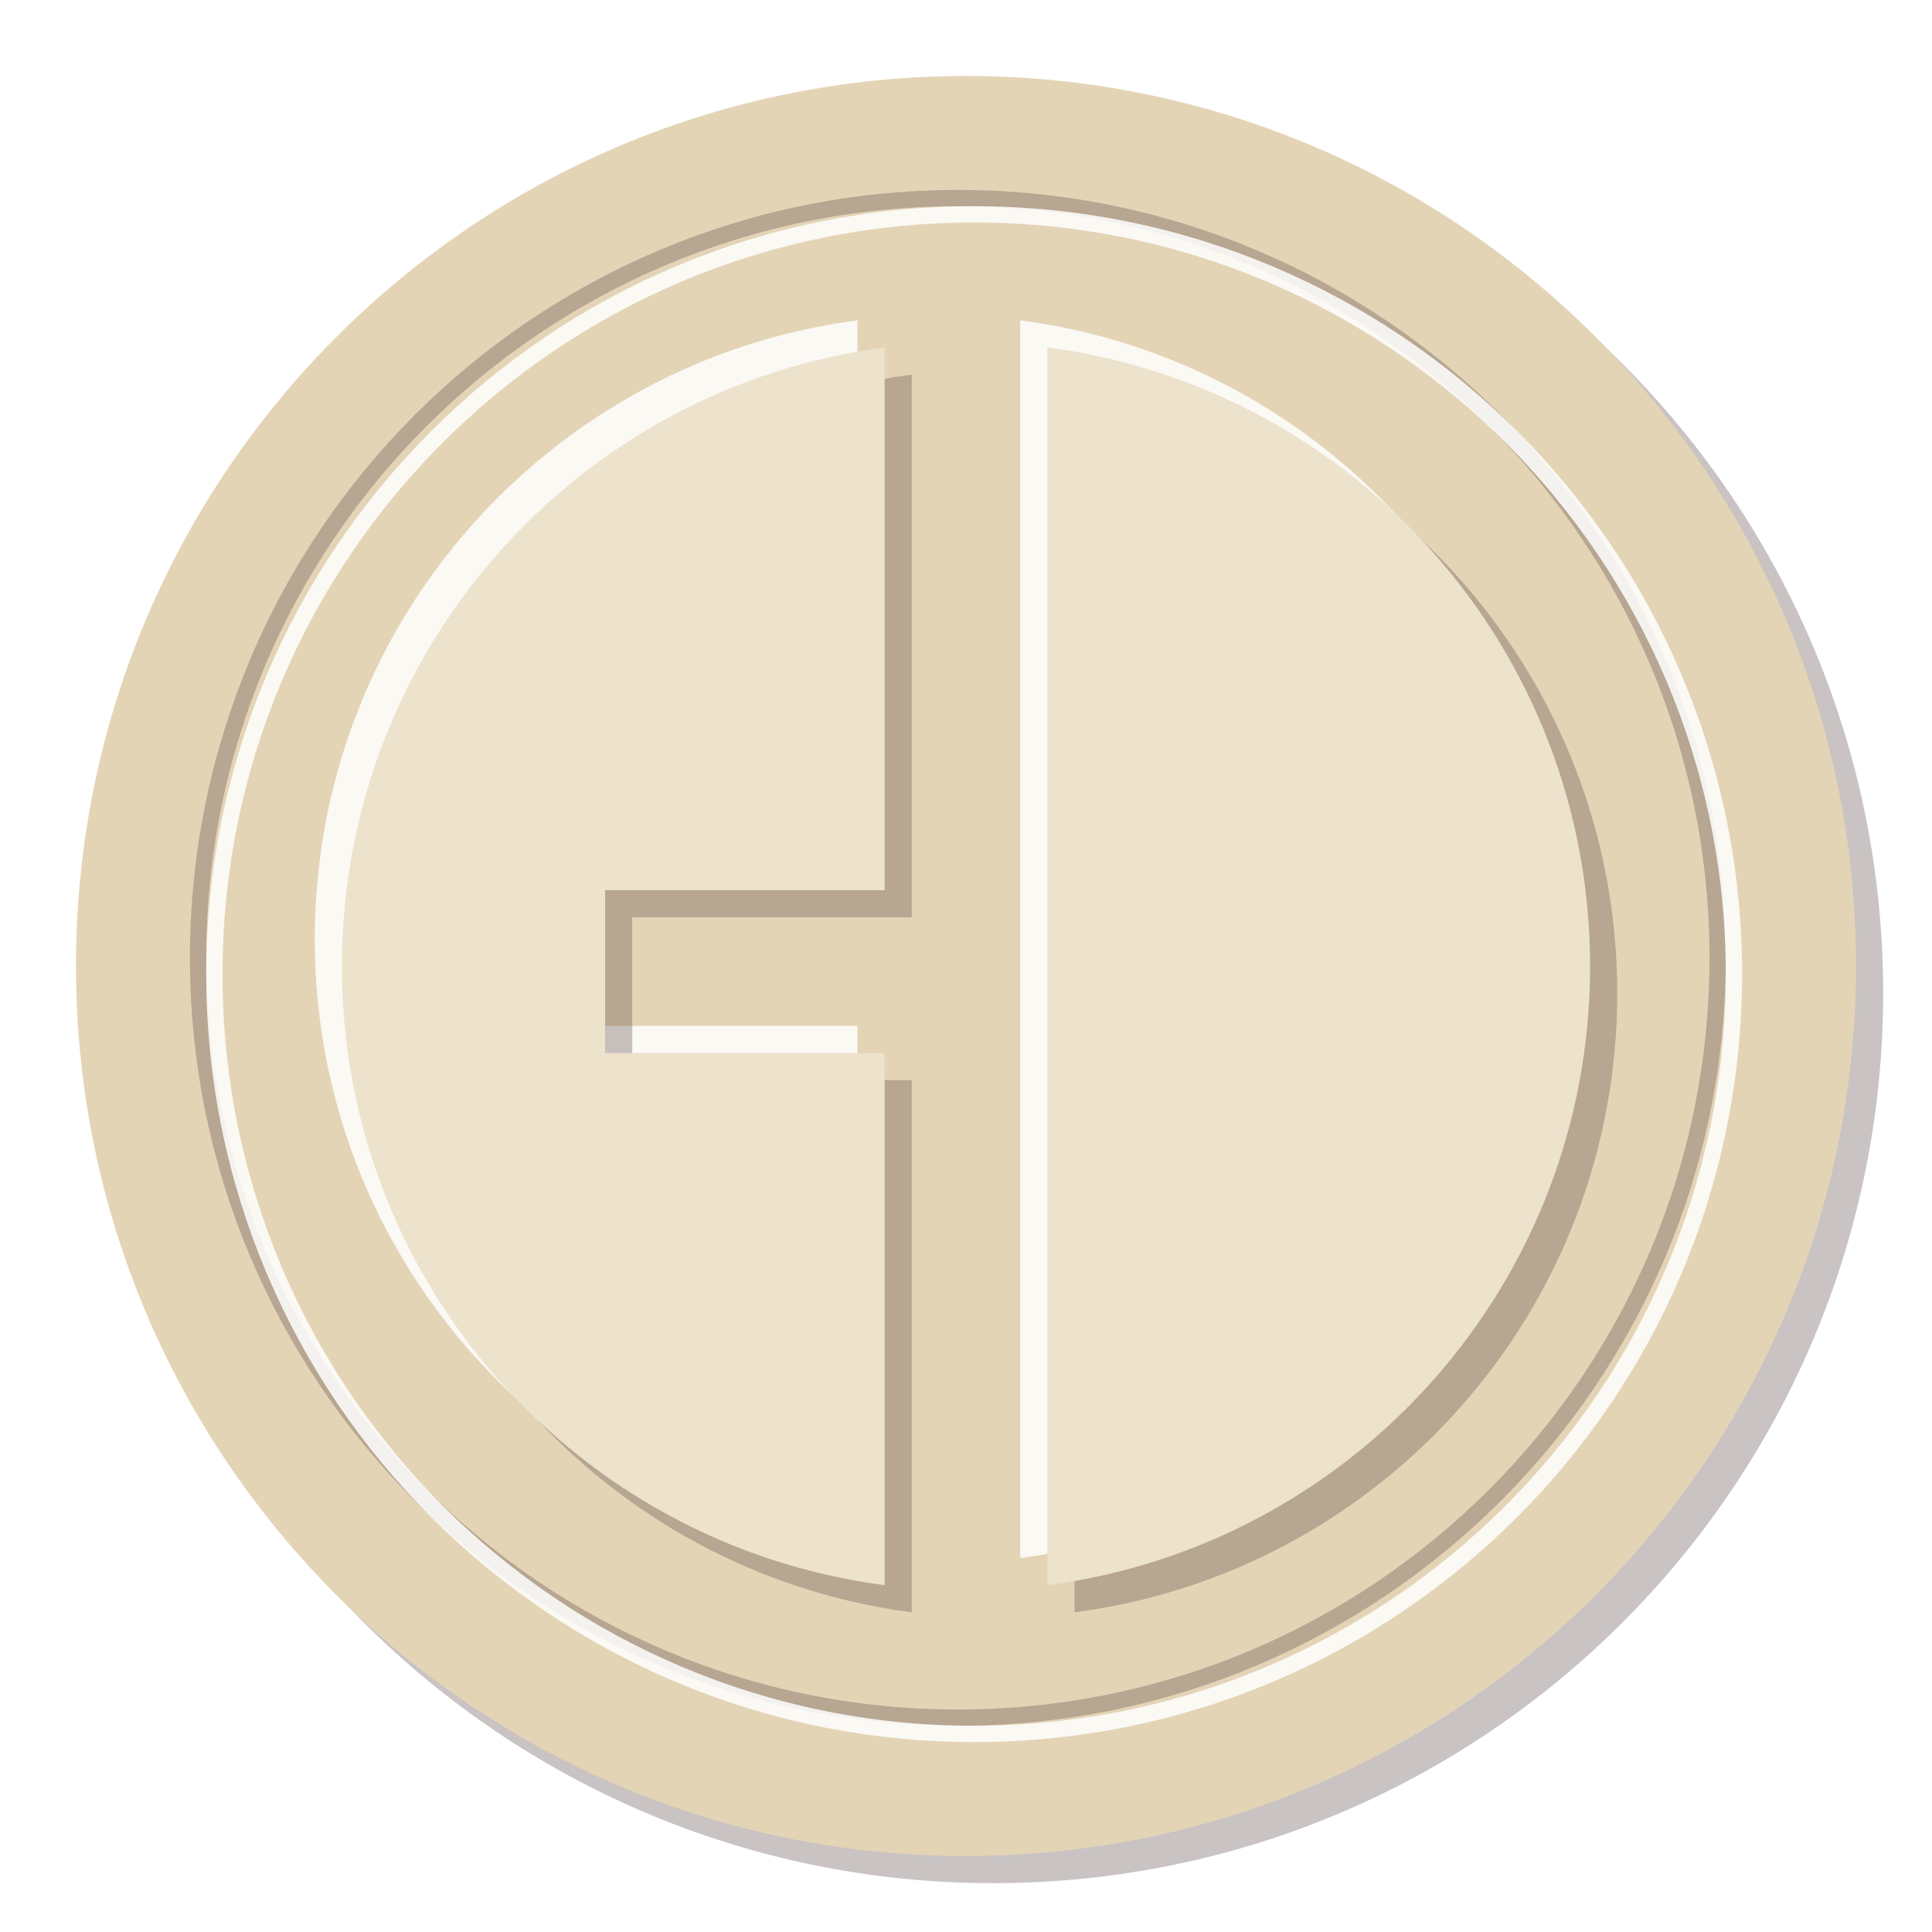
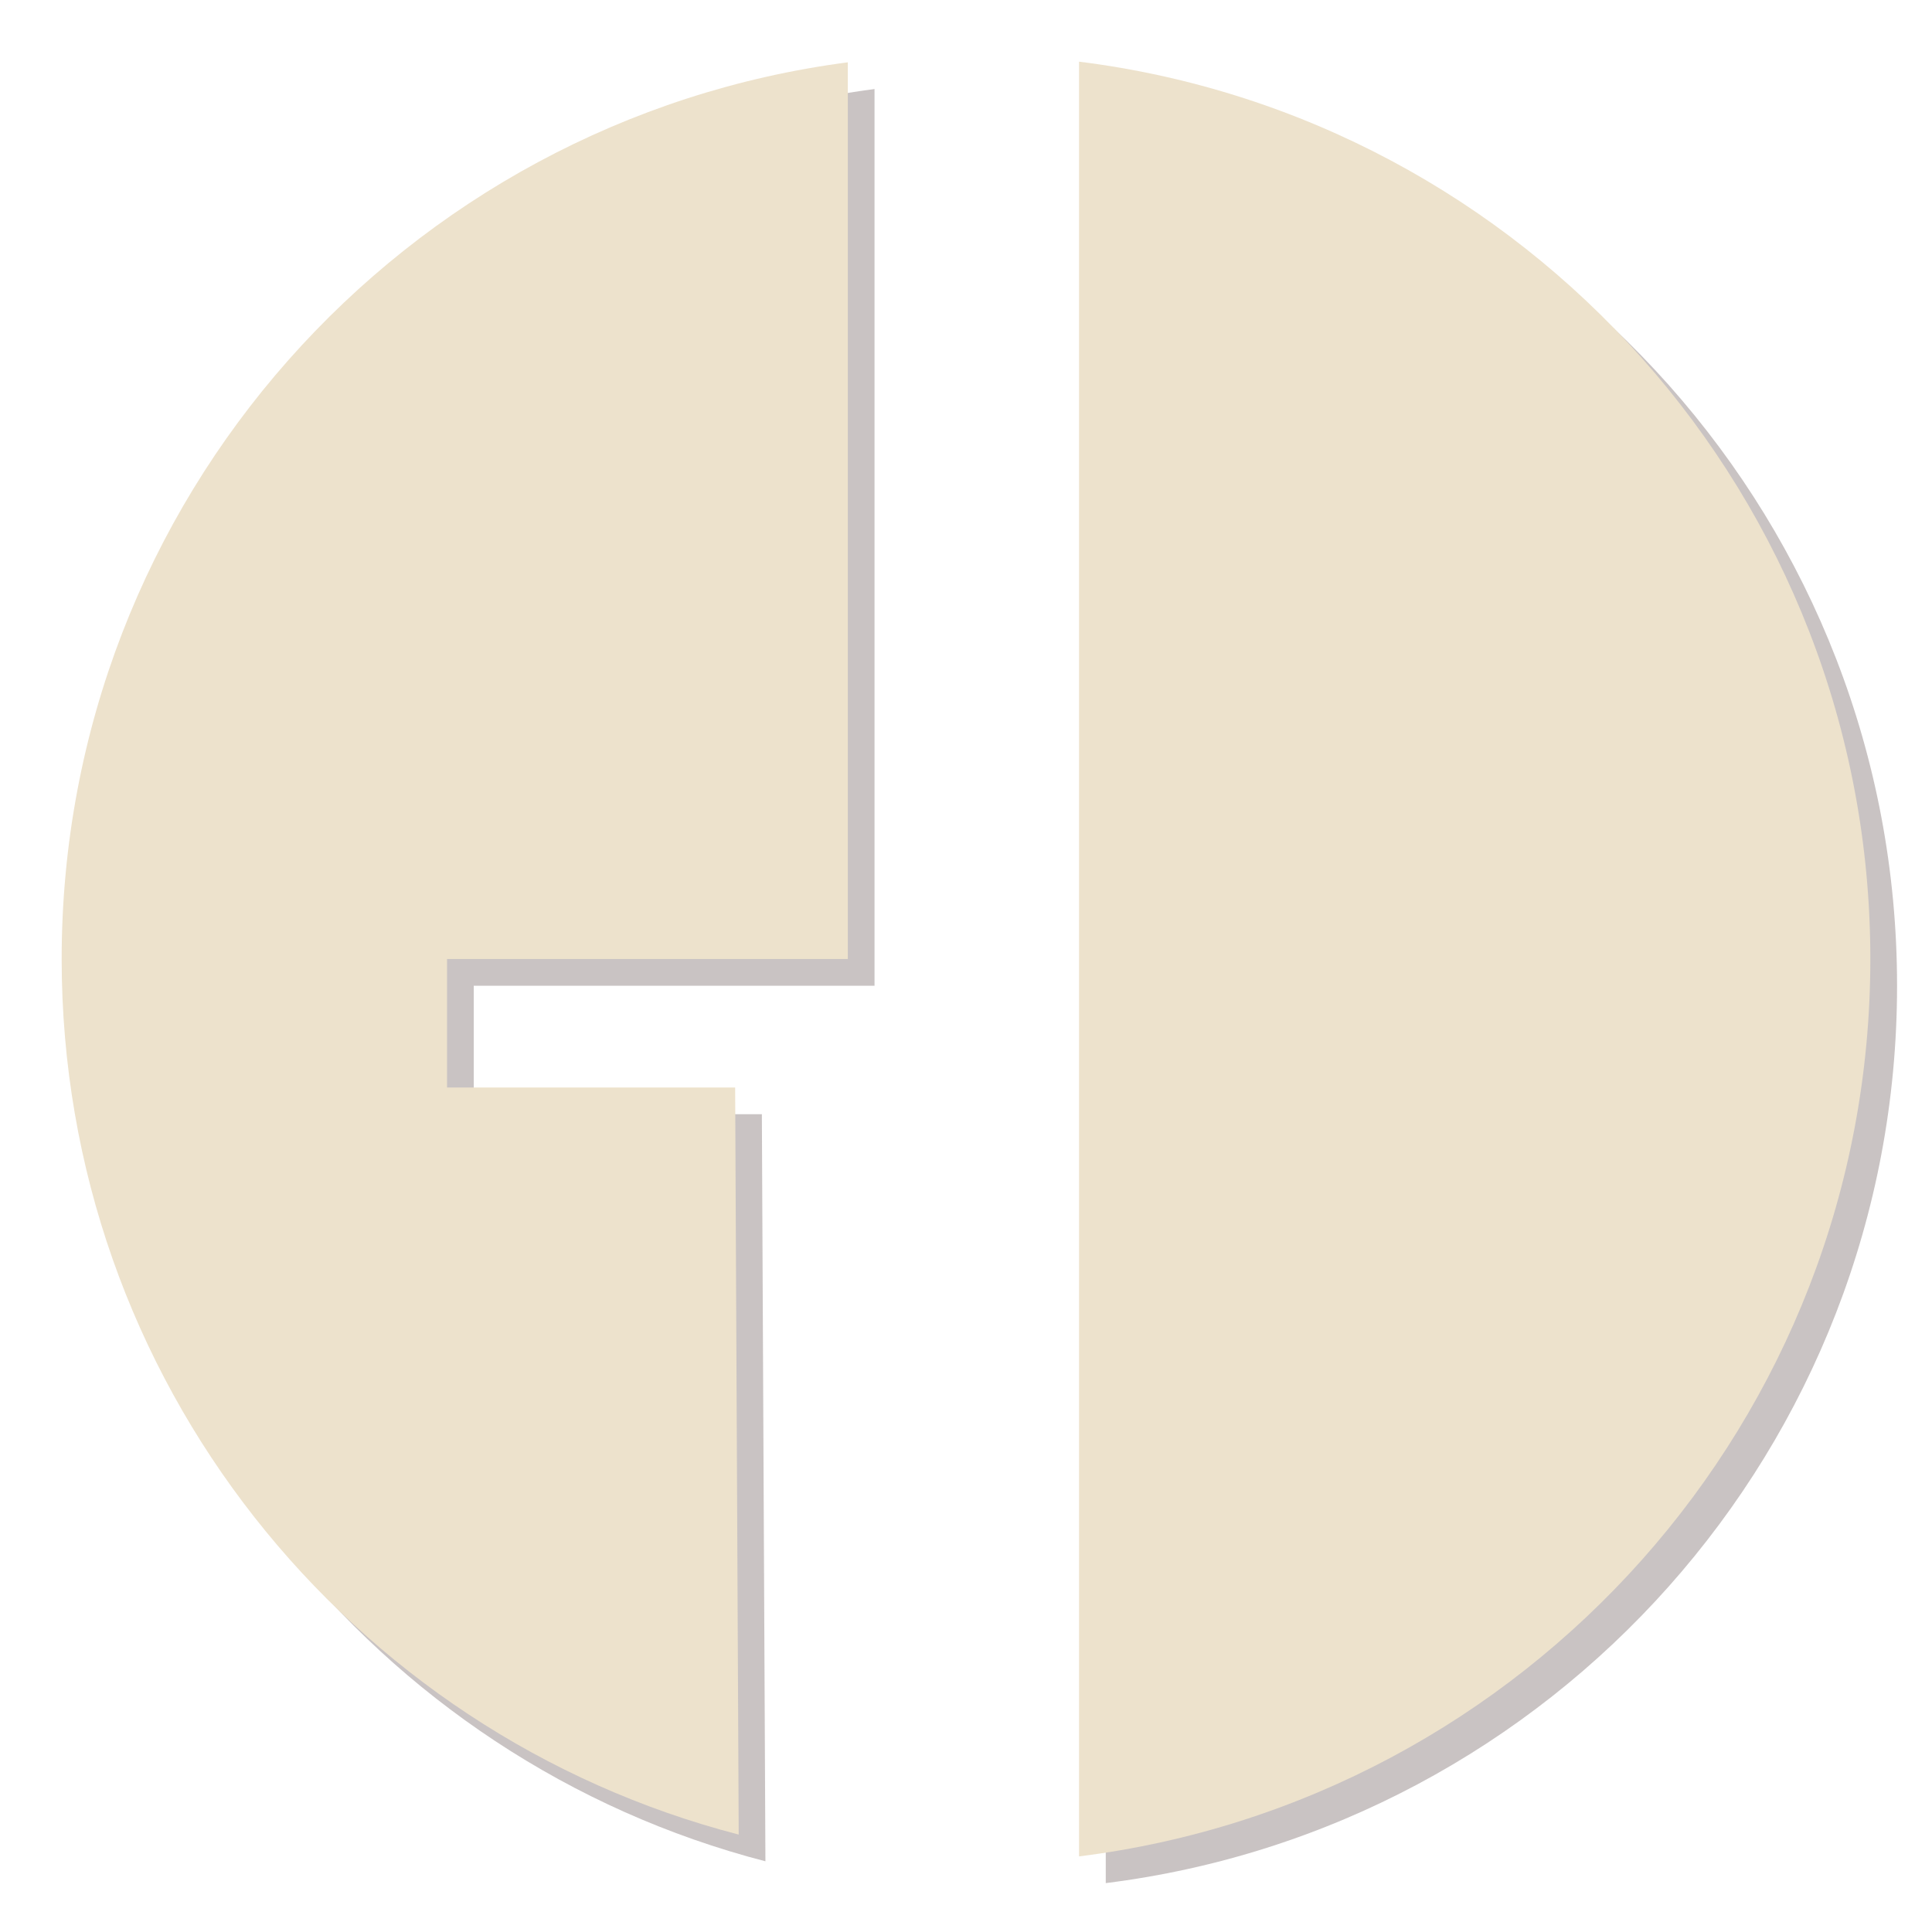
- <svg xmlns="http://www.w3.org/2000/svg" viewBox="-8 -8 356 356" role="img" aria-label="Gofio Design">
-   <g transform="translate(-5 -5)" fill="rgba(255,255,255,0.85)">
-     <circle cx="170" cy="170" r="164" />
+ <svg xmlns="http://www.w3.org/2000/svg" viewBox="-6 -6 188 187" role="img" aria-label="Gofio Design">
+   <g transform="translate(-2.6 -2.6)" fill="rgba(255,255,255,0.85)">
+     <path d="M0 87.319C0 42.616 33.333 5.698 76.5 0.064V87.319H37.5V99.819H65.536L65.882 172.516C27.987 162.706 0 128.281 0 87.319Z" />
+     <path d="M176 87.319C176 132.195 142.409 169.225 99 174.638L99 0C142.409 5.413 176 42.443 176 87.319Z" />
  </g>
-   <g transform="translate(5 5)" fill="rgba(85,66,66,0.32)">
-     <circle cx="170" cy="170" r="164" />
-   </g>
-   <g fill="#E4D4B6">
-     <circle cx="170" cy="170" r="164" />
-   </g>
-   <circle cx="170" cy="170" r="140" fill="none" stroke="rgba(85,66,66,0.32)" stroke-width="3" transform="translate(-1.5 -1.5)" />
-   <circle cx="170" cy="170" r="140" fill="none" stroke="rgba(255,255,255,0.85)" stroke-width="3" transform="translate(1.5 1.5)" />
-   <g transform="translate(-5 -5)" fill="rgba(255,255,255,0.85)">
-     <path d="M55.0 170.061C55.0 111.632 98.575 63.381 155.0 56.03V156.031H103.5V186.031H155.0V284.092C98.575 276.742 55.0 228.49 55.0 170.061Z" />
-     <path d="M285.0 170.061C285.0 111.632 241.425 63.381 185.0 56.03V284.092C241.425 276.742 285.0 228.49 285.0 170.061Z" />
-   </g>
-   <g transform="translate(5 5)" fill="rgba(85,66,66,0.32)">
-     <path d="M55.0 170.061C55.0 111.632 98.575 63.381 155.0 56.03V156.031H103.5V186.031H155.0V284.092C98.575 276.742 55.0 228.49 55.0 170.061Z" />
-     <path d="M285.0 170.061C285.0 111.632 241.425 63.381 185.0 56.03V284.092C241.425 276.742 285.0 228.49 285.0 170.061Z" />
+   <g transform="translate(2.6 2.6)" fill="rgba(85,66,66,0.32)">
+     <path d="M0 87.319C0 42.616 33.333 5.698 76.5 0.064V87.319H37.5V99.819H65.536L65.882 172.516C27.987 162.706 0 128.281 0 87.319Z" />
+     <path d="M176 87.319C176 132.195 142.409 169.225 99 174.638L99 0C142.409 5.413 176 42.443 176 87.319Z" />
  </g>
  <g fill="#EDE2CC">
-     <path d="M55.0 170.061C55.0 111.632 98.575 63.381 155.0 56.03V156.031H103.5V186.031H155.0V284.092C98.575 276.742 55.0 228.49 55.0 170.061Z" />
-     <path d="M285.0 170.061C285.0 111.632 241.425 63.381 185.0 56.03V284.092C241.425 276.742 285.0 228.49 285.0 170.061Z" />
+     <path d="M0 87.319C0 42.616 33.333 5.698 76.5 0.064V87.319H37.5V99.819H65.536L65.882 172.516C27.987 162.706 0 128.281 0 87.319Z" />
+     <path d="M176 87.319C176 132.195 142.409 169.225 99 174.638L99 0C142.409 5.413 176 42.443 176 87.319Z" />
  </g>
</svg>
